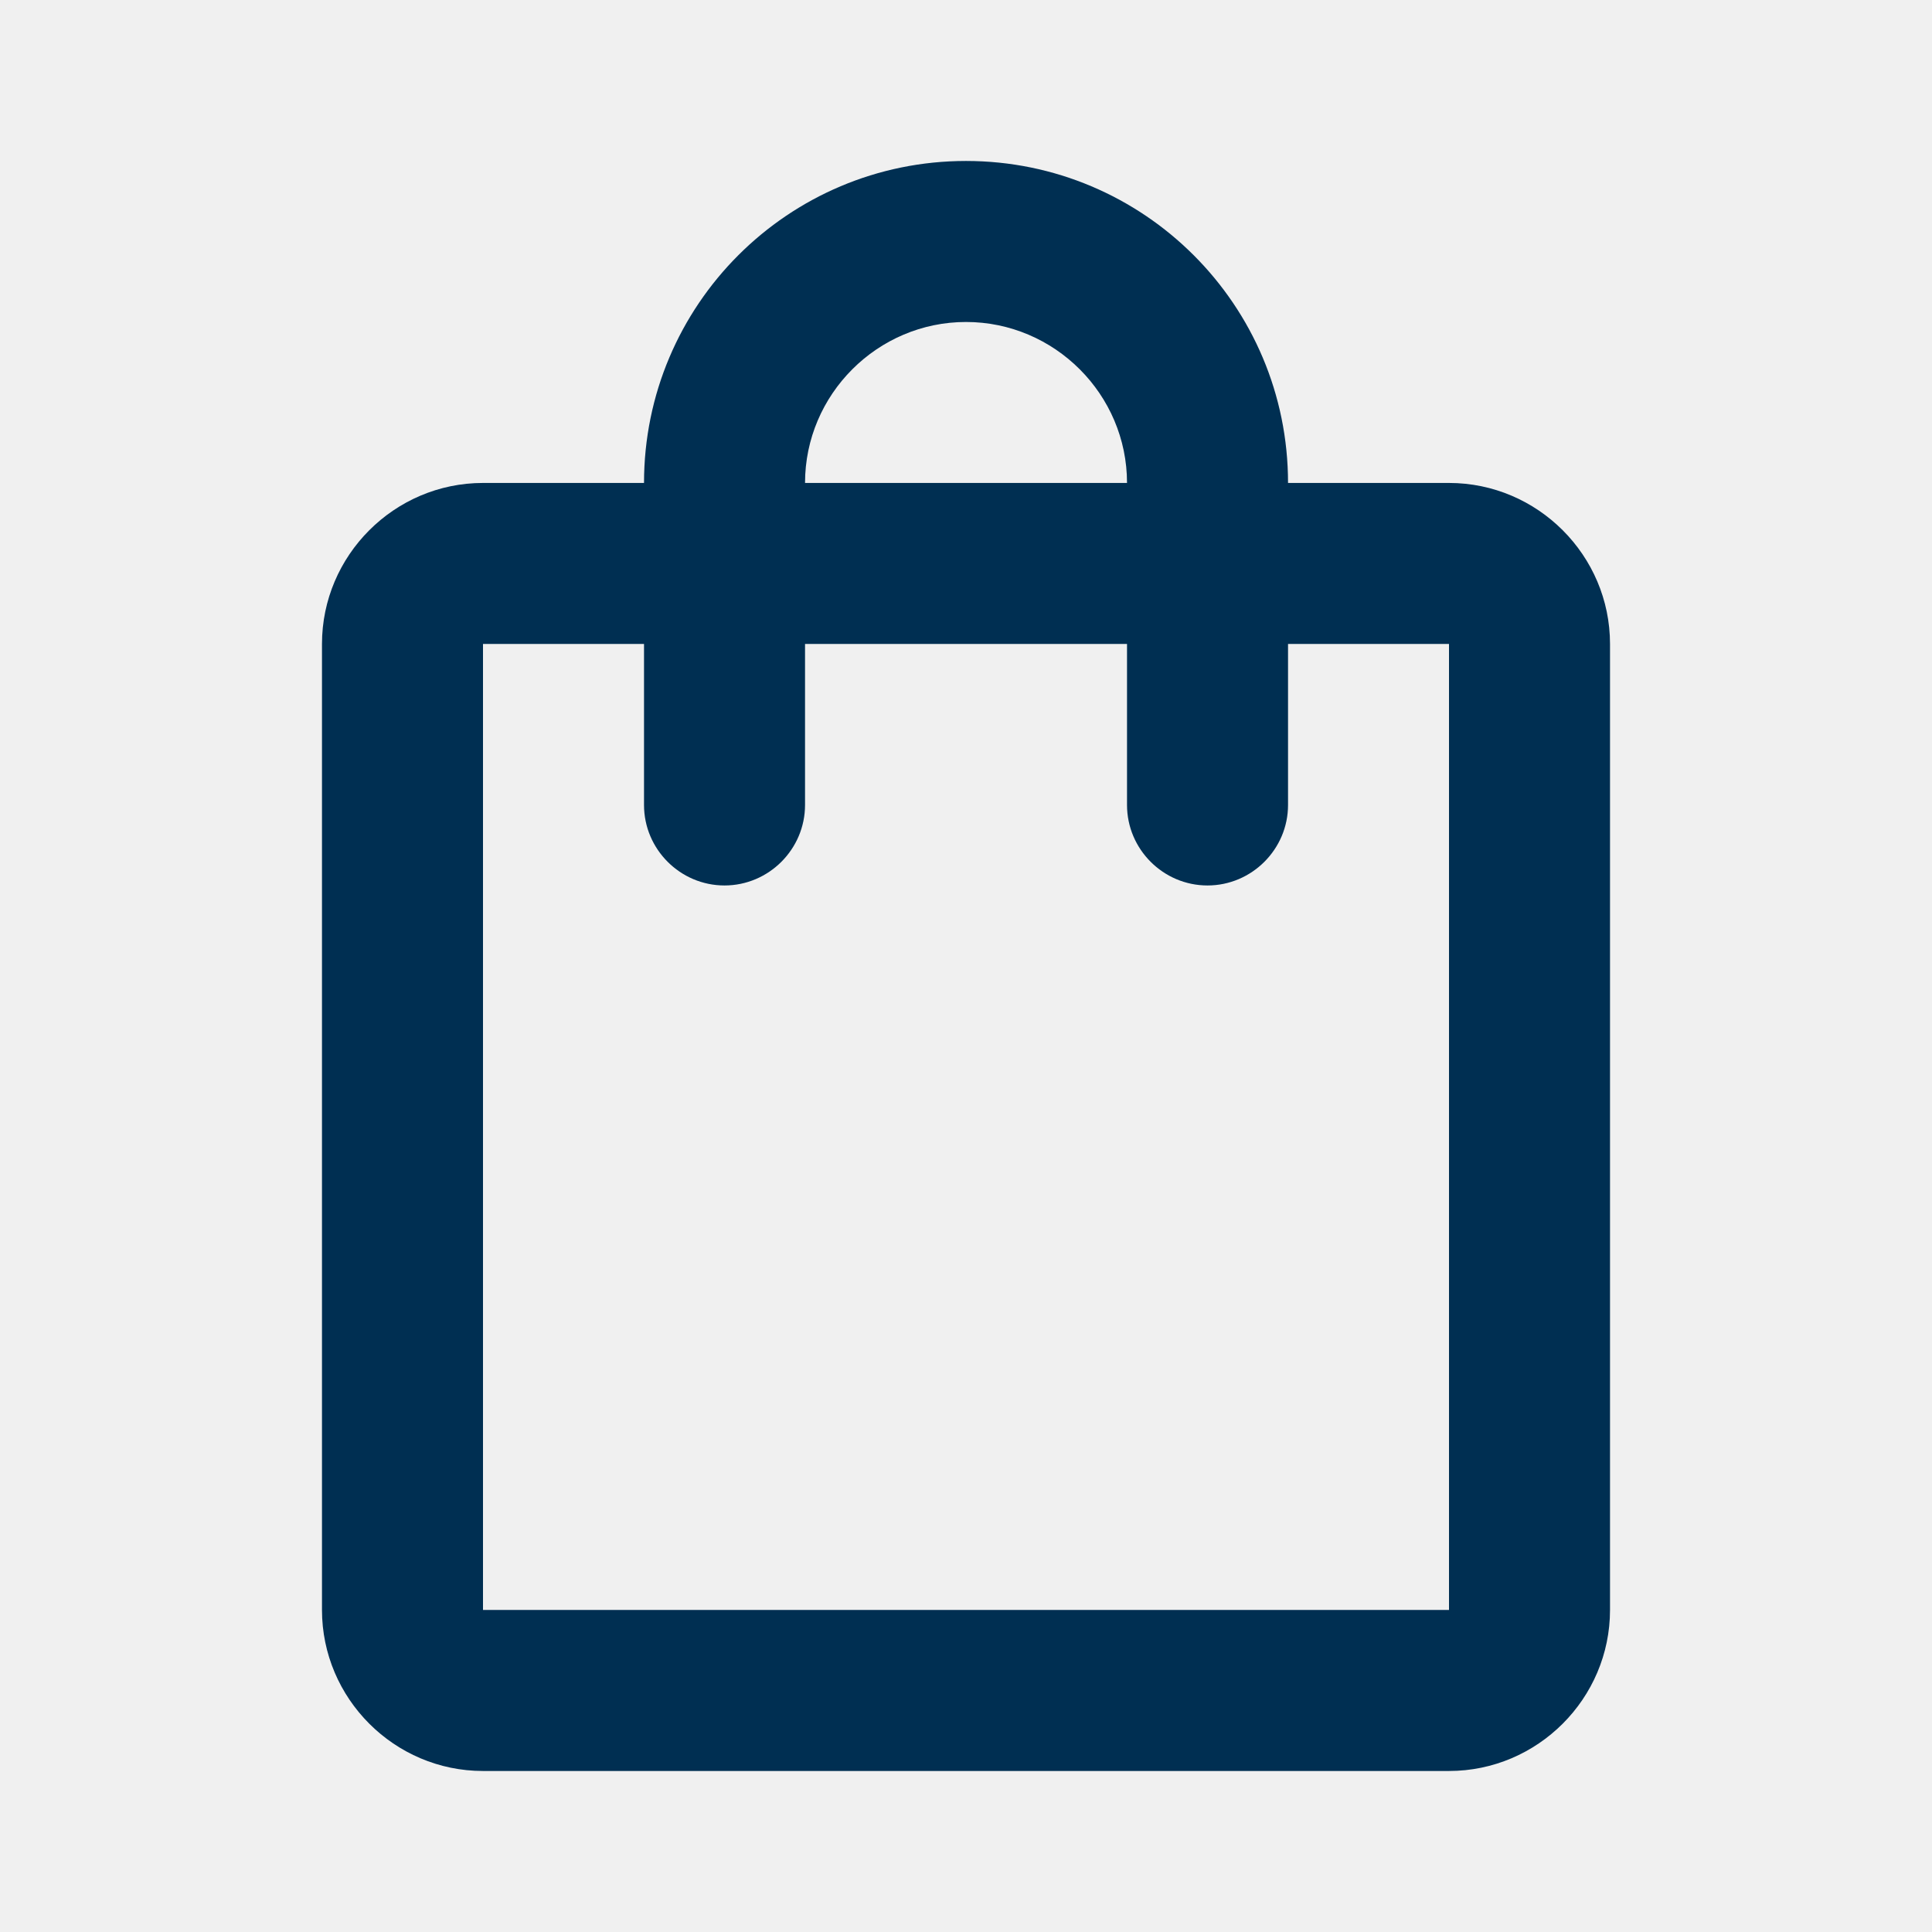
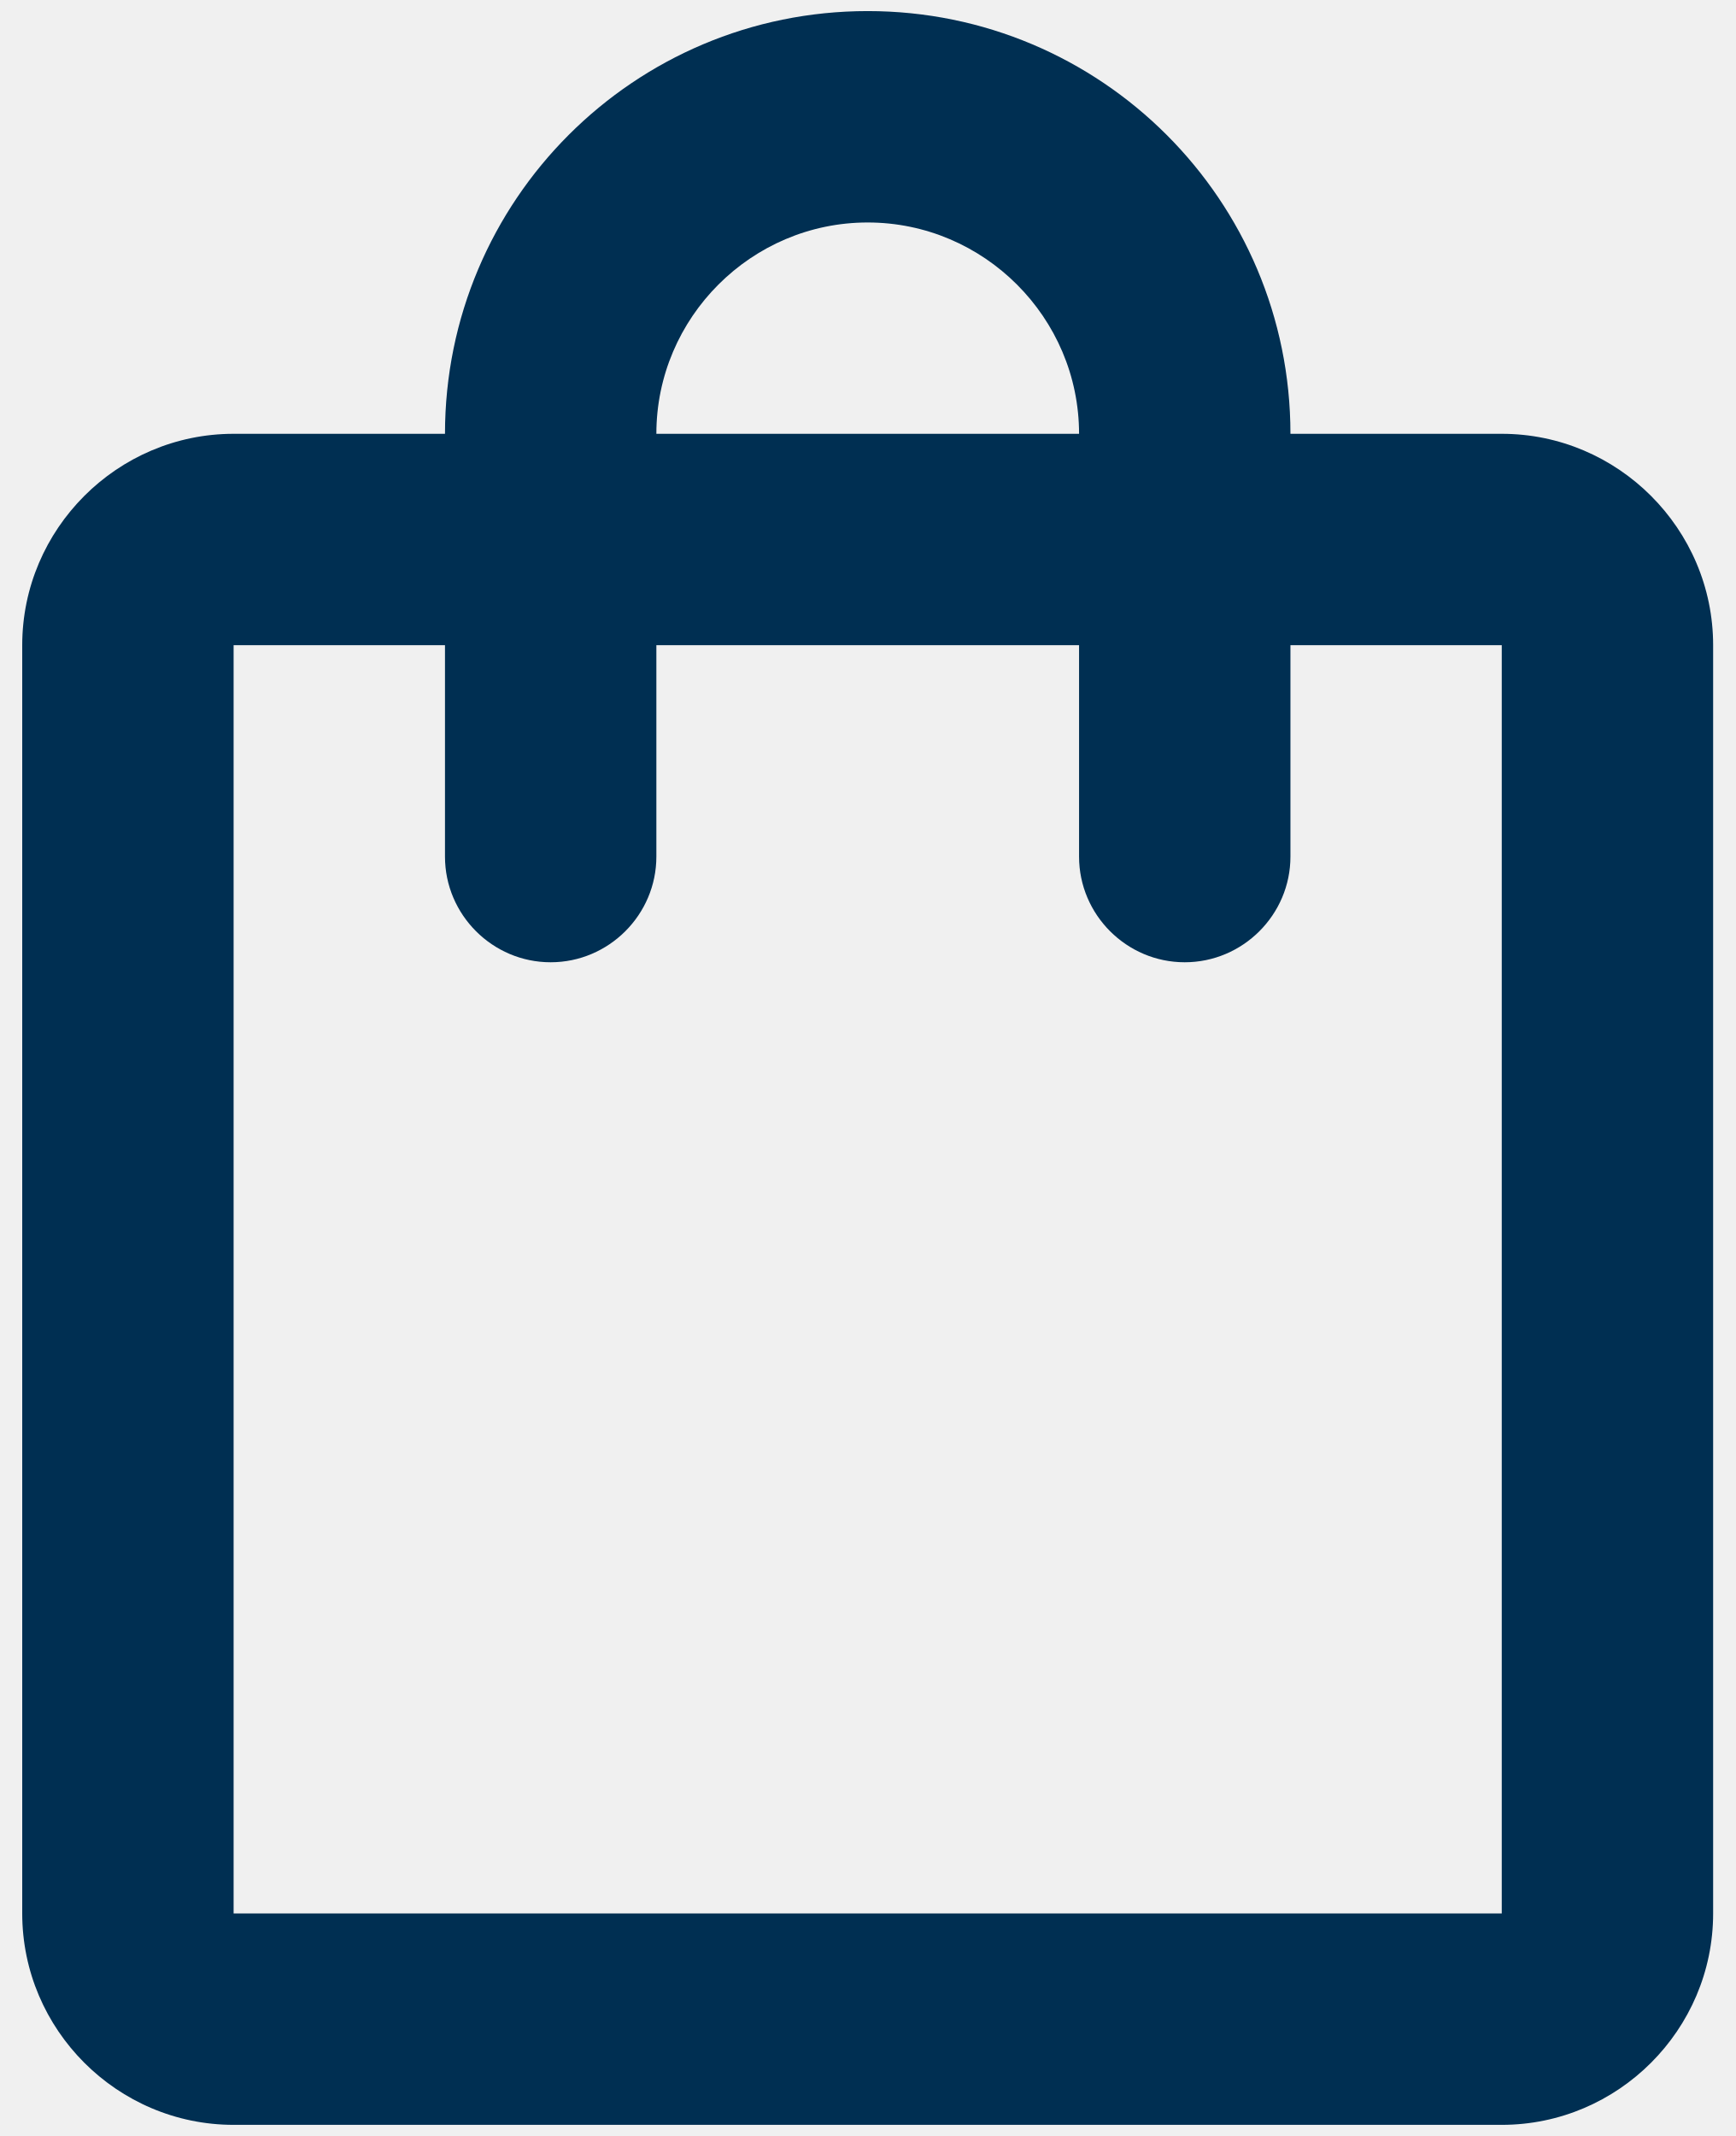
- <svg xmlns="http://www.w3.org/2000/svg" width="38" height="38" viewBox="0 0 38 38" fill="none">
-   <g clip-path="url(#clip0_184484_508)">
-     <path d="M28.5 9.499H25.334C25.334 6 22.499 3.166 19 3.166C15.501 3.166 12.667 6 12.667 9.499H9.5C7.758 9.499 6.333 10.924 6.333 12.666V31.666C6.333 33.408 7.758 34.833 9.5 34.833H28.5C30.242 34.833 31.667 33.408 31.667 31.666V12.666C31.667 10.924 30.242 9.499 28.5 9.499ZM19 6.333C20.742 6.333 22.167 7.758 22.167 9.499H15.834C15.834 7.758 17.259 6.333 19 6.333ZM28.5 31.666H9.5V12.666H12.667V15.833C12.667 16.703 13.379 17.416 14.25 17.416C15.121 17.416 15.834 16.703 15.834 15.833V12.666H22.167V15.833C22.167 16.703 22.879 17.416 23.75 17.416C24.621 17.416 25.334 16.703 25.334 15.833V12.666H28.5V31.666Z" fill="#002F52" />
-   </g>
-   <defs>
-     <clipPath id="clip0_184484_508">
-       <rect width="38" height="38" fill="white" />
-     </clipPath>
-   </defs>
+ <svg xmlns="http://www.w3.org/2000/svg" width="26" height="32" viewBox="0 0 26 32" fill="none">
+   <path d="M22.5 6.499H19.334C19.334 3 16.499 0.166 13 0.166C9.501 0.166 6.667 3 6.667 6.499H3.5C1.758 6.499 0.333 7.924 0.333 9.666V28.666C0.333 30.408 1.758 31.833 3.5 31.833H22.5C24.242 31.833 25.667 30.408 25.667 28.666V9.666C25.667 7.924 24.242 6.499 22.5 6.499ZM13 3.333C14.742 3.333 16.167 4.758 16.167 6.499H9.834C9.834 4.758 11.258 3.333 13 3.333ZM22.5 28.666H3.5V9.666H6.667V12.833C6.667 13.704 7.379 14.416 8.25 14.416C9.121 14.416 9.834 13.704 9.834 12.833V9.666H16.167V12.833C16.167 13.704 16.879 14.416 17.75 14.416C18.621 14.416 19.334 13.704 19.334 12.833V9.666H22.5V28.666Z" fill="#002F52" />
</svg>
